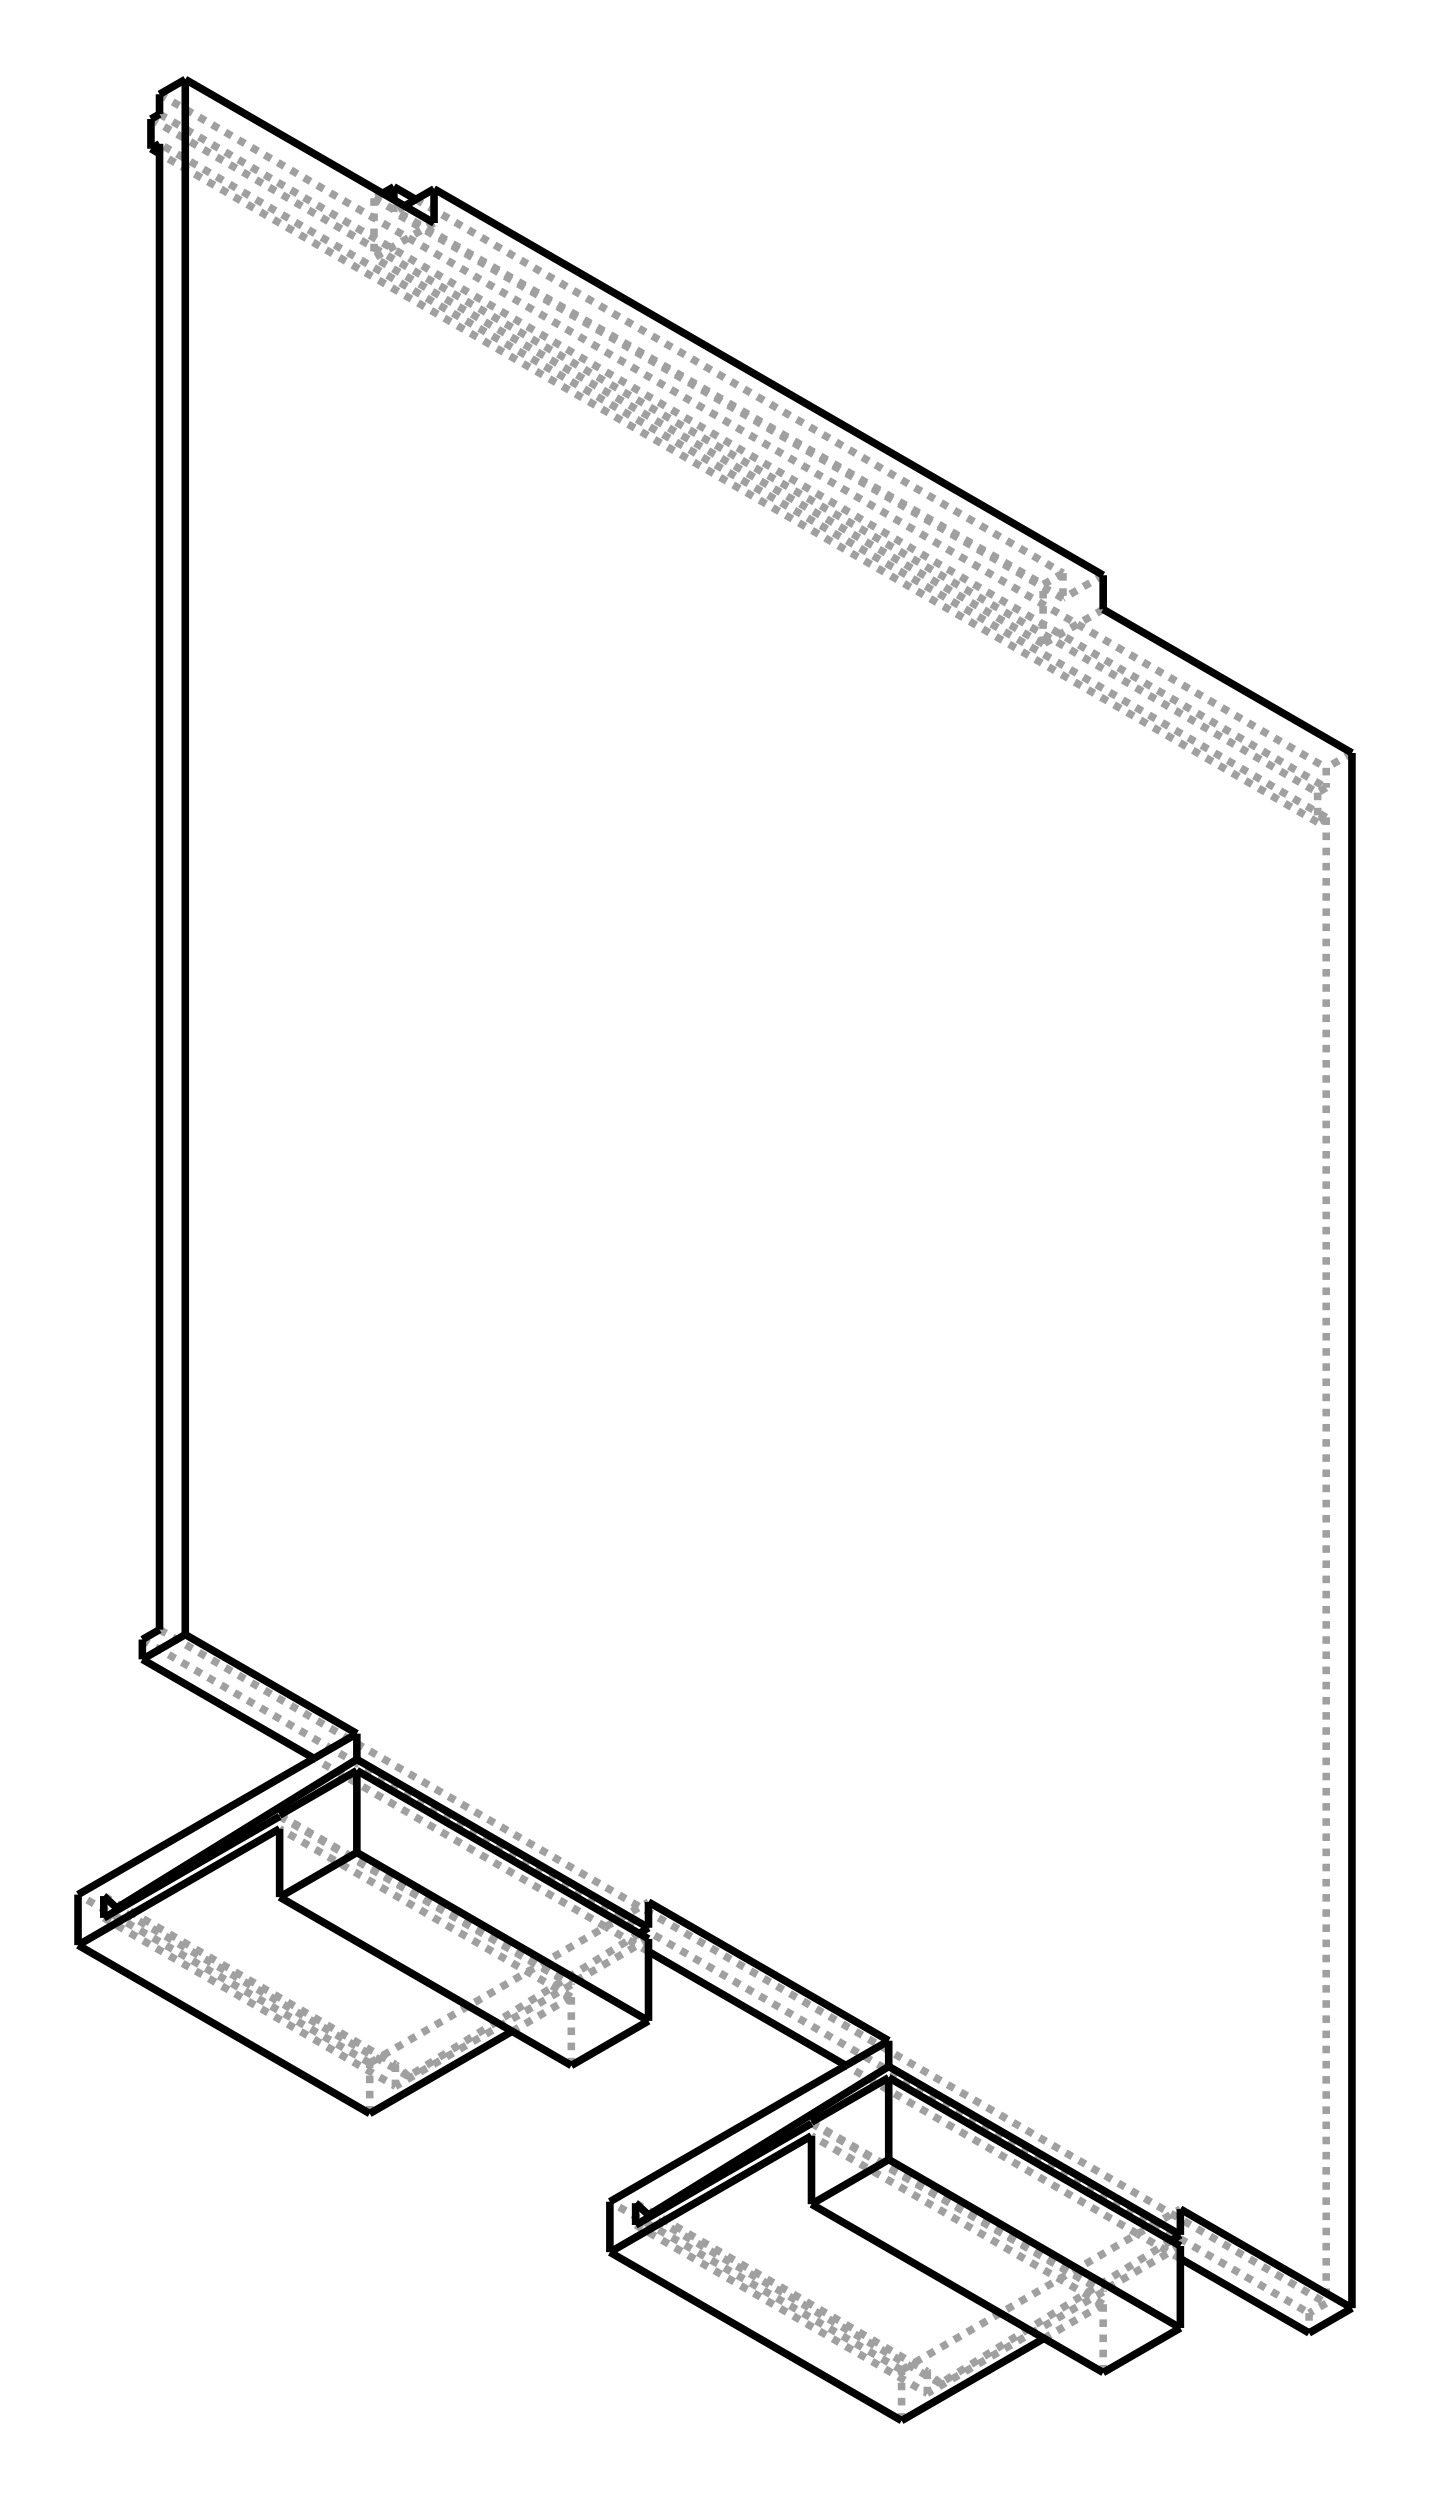
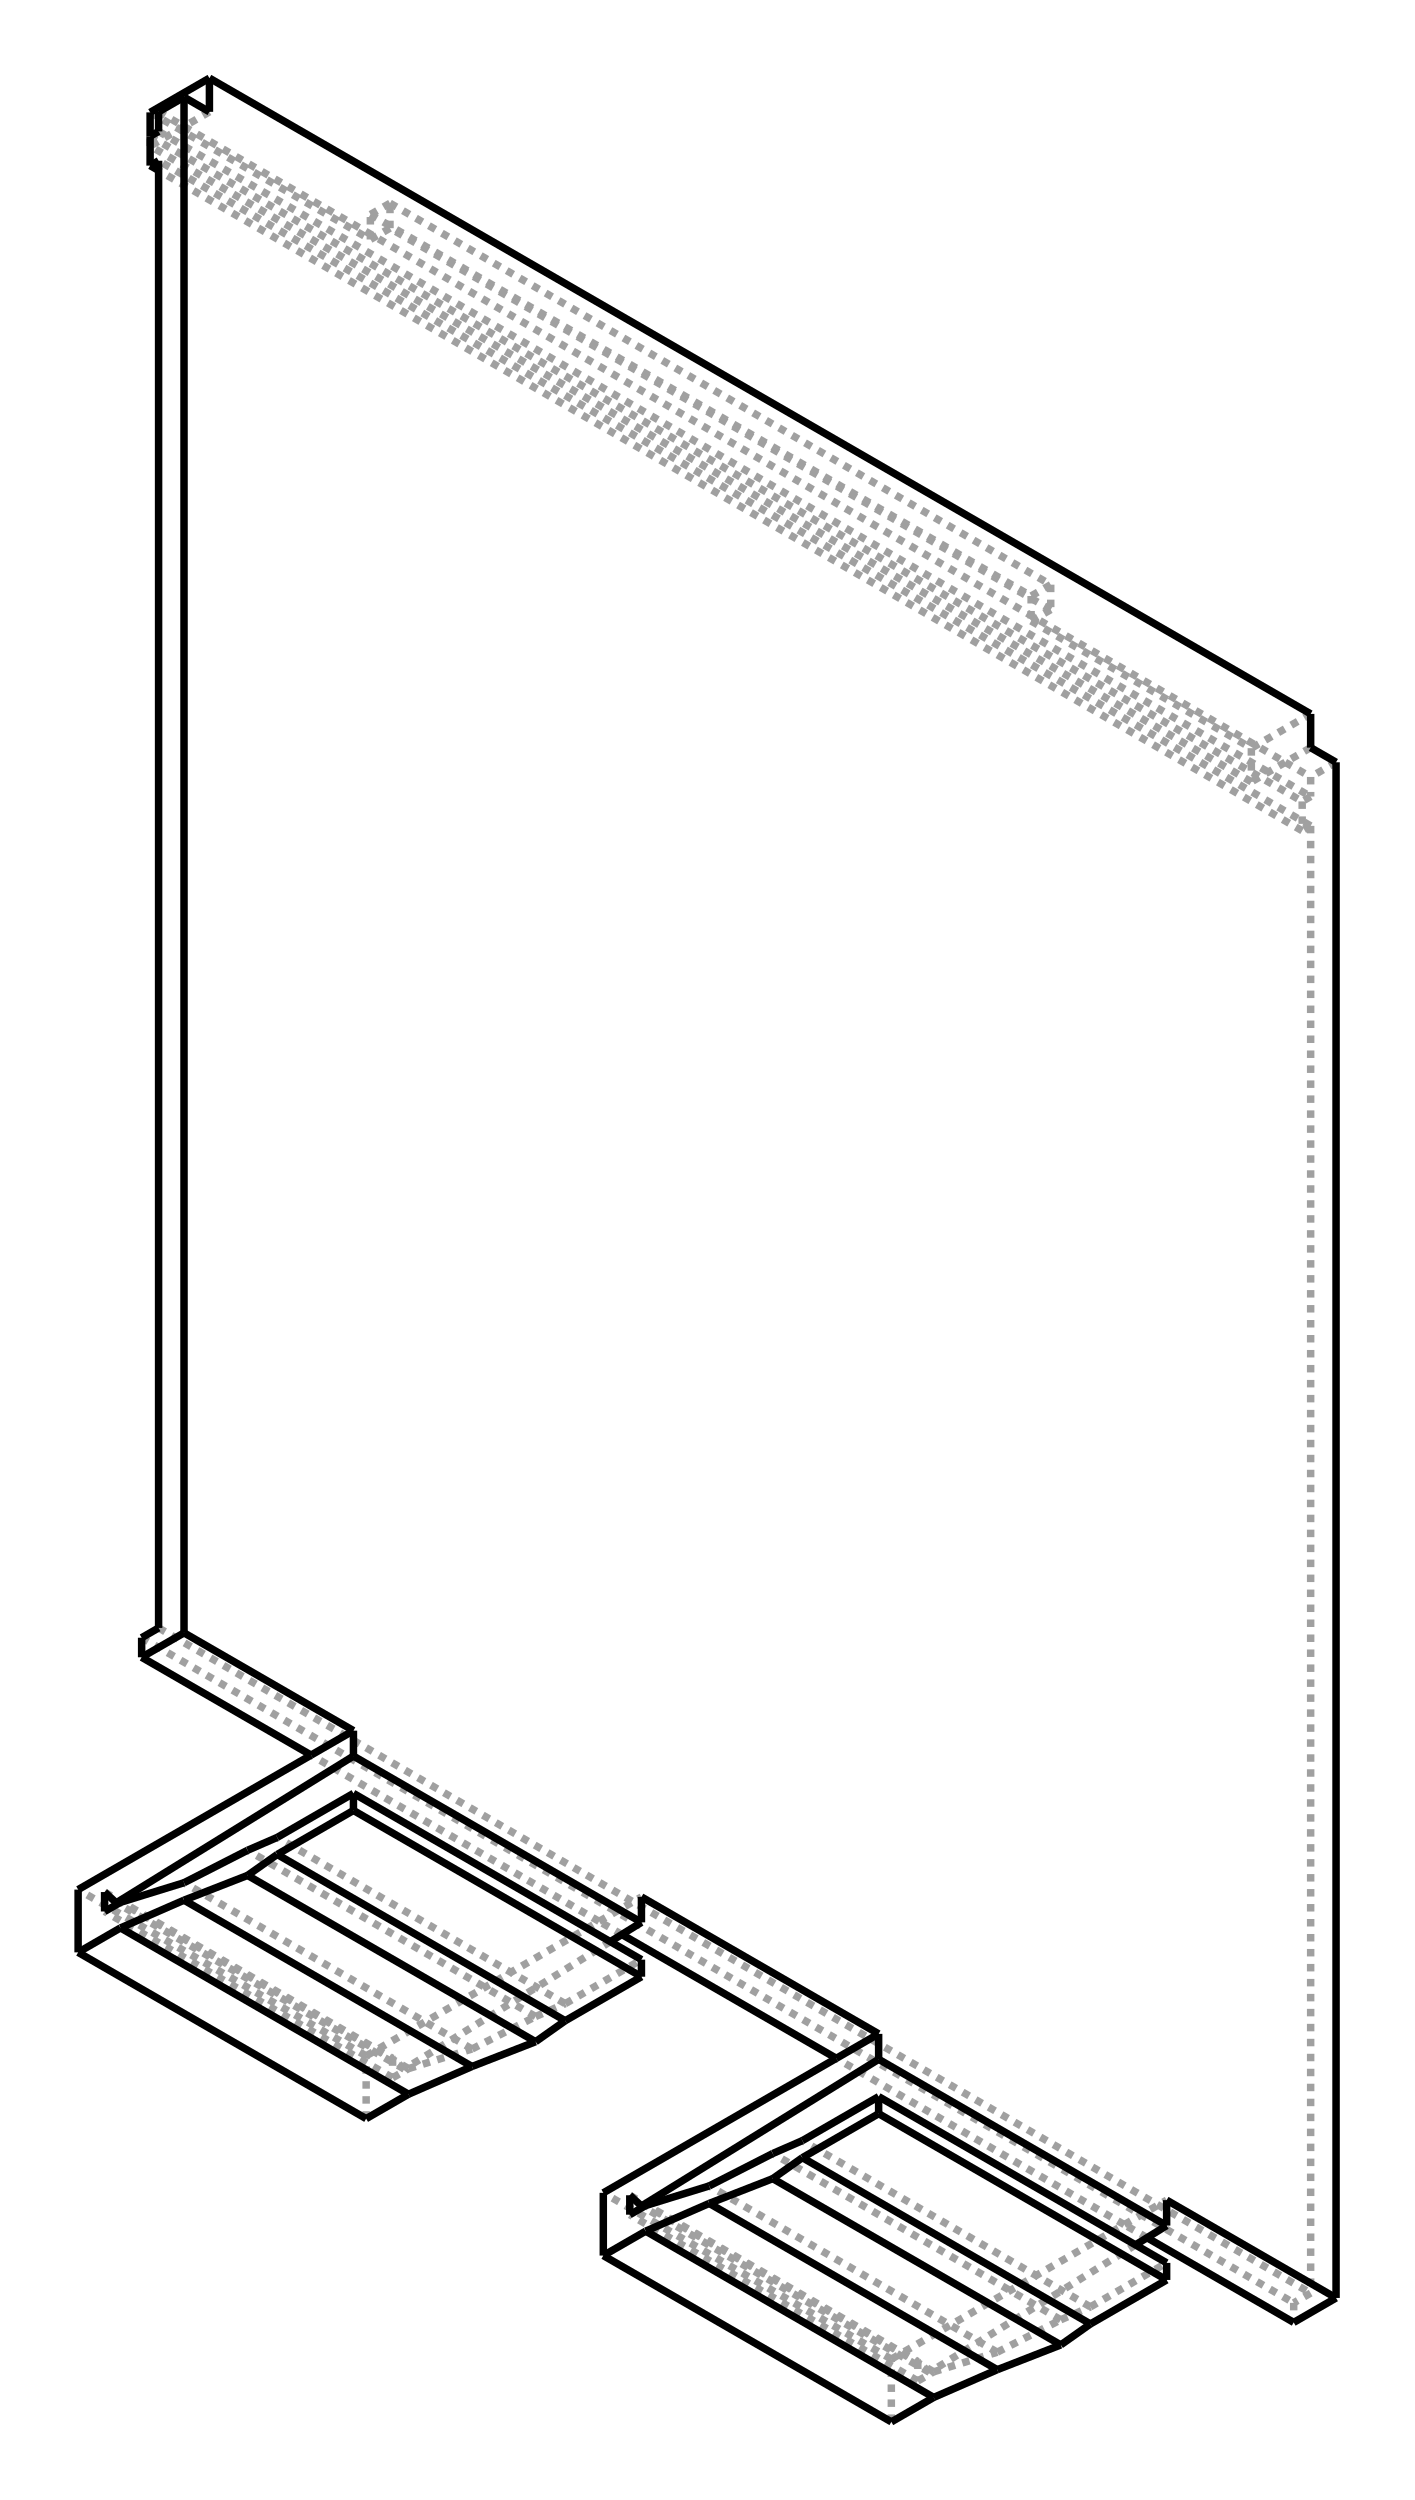
- <svg xmlns="http://www.w3.org/2000/svg" viewBox="190.0 10.0 183.2 320.0" width="183" height="320">
-   <g transform="scale(3.886434, -3.886434)   translate(74.2299,-42.37835)" stroke-width="0.25" fill="none">
+ <svg xmlns="http://www.w3.org/2000/svg" viewBox="190.0 10.0 181.0 320.0" width="181" height="320">
+   <g transform="scale(3.833517, -3.833517)   translate(74.94025,-43.08462)" stroke-width="0.25" fill="none">
    <g stroke="rgb(160,160,160)" fill="none" stroke-dasharray="0.25,0.25">
      <path d="M12.162,-33.803 L13.576,-32.986 " />
-       <path d="M13.576,-34.619 L12.162,-33.803 " />
+       <path d="M12.921,-34.241 L12.162,-33.803 " />
      <path d="M19.233,15.024 L18.385,14.534 " />
      <path d="M18.385,14.534 L18.385,13.88 " />
      <path d="M18.385,13.88 L18.102,13.717 " />
      <path d="M18.102,13.717 L18.102,12.737 " />
      <path d="M18.385,12.901 L18.102,12.737 " />
      <path d="M18.385,12.901 L18.385,-36.089 " />
      <path d="M18.385,-36.089 L17.819,-36.416 " />
      <path d="M17.819,-36.416 L17.819,-37.069 " />
-       <path d="M13.269,-34.026 L5.657,-38.735 " />
-       <path d="M5.657,-38.735 L5.233,-38.343 " />
-       <path d="M5.233,-38.343 L5.233,-39.061 " />
-       <path d="M11.031,-35.714 L5.233,-39.061 " />
-       <path d="M11.031,-35.673 L11.031,-35.714 " />
-       <path d="M13.576,-34.203 L11.031,-35.673 " />
-       <path d="M11.031,-36.122 L11.031,-38.375 " />
-       <path d="M9.079,-37.249 L11.031,-36.122 " />
-       <path d="M4.384,-39.959 L4.384,-38.294 " />
+       <path d="M12.535,-34.48 L5.657,-38.735 " />
+       <path d="M5.657,-38.735 L5.268,-38.375 " />
+       <path d="M5.268,-38.375 L5.268,-39.024 " />
+       <path d="M5.268,-39.024 L5.798,-38.718 " />
+       <path d="M5.798,-38.718 L7.92,-38.063 " />
+       <path d="M7.92,-38.063 L10.041,-36.981 " />
+       <path d="M10.041,-36.981 L11.031,-36.55 " />
+       <path d="M11.031,-36.55 L13.576,-35.081 " />
+       <path d="M4.384,-40.39 L4.384,-38.294 " />
      <path d="M4.384,-38.294 L12.162,-33.803 " />
      <path d="M12.162,-33.803 L2.546,-28.251 " />
-       <path d="M-3.96,-24.495 L-5.374,-23.678 " />
+       <path d="M-4.615,-24.116 L-5.374,-23.678 " />
      <path d="M-5.374,-23.678 L-14.991,-18.126 " />
      <path d="M-20.648,-14.207 L17.819,-36.416 " />
-       <path d="M10.182,19.269 L18.385,14.534 " />
-       <path d="M11.031,19.759 L10.182,19.269 " />
-       <path d="M-11.879,32.007 L10.182,19.269 " />
-       <path d="M-20.082,36.742 L-11.879,32.007 " />
+       <path d="M17.536,15.024 L18.385,14.534 " />
+       <path d="M18.385,15.513 L17.536,15.024 " />
+       <path d="M-19.233,36.252 L17.536,15.024 " />
+       <path d="M-20.082,36.742 L-19.233,36.252 " />
      <path d="M-20.082,36.089 L18.385,13.88 " />
      <path d="M18.385,12.901 L-20.082,35.109 " />
      <path d="M-20.082,-13.88 L18.385,-36.089 " />
-       <path d="M5.657,-38.735 L-3.889,-33.223 " />
+       <path d="M5.657,-38.735 L-3.903,-33.215 " />
      <path d="M-5.374,-23.678 L-3.96,-22.862 " />
-       <path d="M-4.267,-23.901 L-11.879,-28.61 " />
-       <path d="M-11.879,-28.61 L-12.304,-28.218 " />
-       <path d="M-12.304,-28.218 L-12.304,-28.937 " />
-       <path d="M-6.505,-25.589 L-12.304,-28.937 " />
-       <path d="M-6.505,-25.548 L-6.505,-25.589 " />
-       <path d="M-3.96,-24.078 L-6.505,-25.548 " />
-       <path d="M-6.505,-25.997 L-6.505,-28.251 " />
-       <path d="M-8.457,-27.124 L-6.505,-25.997 " />
-       <path d="M-13.152,-29.835 L-13.152,-28.169 " />
+       <path d="M-5.001,-24.355 L-11.879,-28.61 " />
+       <path d="M-11.879,-28.61 L-12.268,-28.251 " />
+       <path d="M-12.268,-28.251 L-12.268,-28.9 " />
+       <path d="M-12.268,-28.9 L-11.738,-28.594 " />
+       <path d="M-11.738,-28.594 L-9.617,-27.939 " />
+       <path d="M-9.617,-27.939 L-7.495,-26.856 " />
+       <path d="M-7.495,-26.856 L-6.505,-26.426 " />
+       <path d="M-6.505,-26.426 L-3.96,-24.956 " />
+       <path d="M-13.152,-30.265 L-13.152,-28.169 " />
      <path d="M-13.152,-28.169 L-5.374,-23.678 " />
-       <path d="M-11.879,-28.61 L-21.425,-23.099 " />
-       <path d="M-11.031,32.497 L-11.879,32.007 " />
-       <path d="M-11.879,32.007 L-13.011,31.353 " />
-       <path d="M-13.011,33.313 L-13.011,31.353 " />
-       <path d="M-12.728,33.476 L-13.011,33.313 " />
-       <path d="M-12.356,32.857 L-12.356,33.262 " />
-       <path d="M-12.005,33.059 L-12.356,32.857 " />
-       <path d="M11.031,20.884 L9.706,20.119 " />
+       <path d="M-11.879,-28.61 L-21.439,-23.091 " />
+       <path d="M-18.385,36.742 L-19.233,36.252 " />
+       <path d="M-19.233,36.252 L-20.365,35.599 " />
+       <path d="M-20.365,35.599 L-20.365,35.926 " />
+       <path d="M18.385,16.639 L16.405,15.495 " />
+       <path d="M9.051,19.741 L16.405,15.495 " />
+       <path d="M9.706,20.119 L9.051,19.741 " />
      <path d="M9.706,20.119 L-12.356,32.857 " />
-       <path d="M9.706,20.954 L9.706,20.119 " />
-       <path d="M9.706,20.954 L9.051,20.576 " />
-       <path d="M9.051,18.616 L9.051,20.576 " />
-       <path d="M10.182,19.269 L9.051,18.616 " />
-       <path d="M-4.384,-32.791 L5.233,-38.343 " />
-       <path d="M-4.384,-33.509 L5.233,-39.061 " />
-       <path d="M1.414,-30.161 L11.031,-35.714 " />
-       <path d="M1.414,-30.121 L11.031,-35.673 " />
-       <path d="M11.031,-36.122 L1.414,-30.57 " />
+       <path d="M-12.356,32.857 L-13.011,32.479 " />
+       <path d="M-20.365,36.724 L-13.011,32.479 " />
+       <path d="M17.536,15.024 L16.405,14.37 " />
+       <path d="M16.405,15.495 L16.405,14.37 " />
+       <path d="M-4.349,-32.823 L5.268,-38.375 " />
+       <path d="M5.268,-39.024 L-4.349,-33.472 " />
+       <path d="M5.798,-38.718 L-3.818,-33.166 " />
+       <path d="M7.92,-38.063 L-1.697,-32.511 " />
+       <path d="M10.041,-36.981 L0.424,-31.429 " />
+       <path d="M11.031,-36.55 L1.414,-30.998 " />
      <path d="M4.384,-38.294 L-5.233,-32.742 " />
      <path d="M-13.152,-28.169 L-22.769,-22.617 " />
-       <path d="M9.051,18.616 L-13.011,31.353 " />
+       <path d="M16.405,14.37 L-20.365,35.599 " />
      <path d="M-20.365,35.926 L18.102,13.717 " />
      <path d="M18.102,12.737 L-20.082,34.783 " />
-       <path d="M-21.92,-22.666 L-12.304,-28.218 " />
-       <path d="M-21.92,-23.384 L-12.304,-28.937 " />
-       <path d="M-16.122,-20.037 L-6.505,-25.589 " />
-       <path d="M-16.122,-19.996 L-6.505,-25.548 " />
-       <path d="M-6.505,-25.997 L-16.122,-20.445 " />
+       <path d="M-21.885,-22.699 L-12.268,-28.251 " />
+       <path d="M-12.268,-28.9 L-21.885,-23.348 " />
+       <path d="M-11.738,-28.594 L-21.355,-23.042 " />
+       <path d="M-9.617,-27.939 L-19.233,-22.387 " />
+       <path d="M-7.495,-26.856 L-17.112,-21.304 " />
+       <path d="M-6.505,-26.426 L-16.122,-20.874 " />
+       <path d="M-13.011,32.479 L-13.011,33.313 " />
      <path d="M-13.011,33.313 L9.051,20.576 " />
-       <path d="M-11.633,33.274 L9.706,20.954 " />
+       <path d="M9.051,20.576 L9.051,19.741 " />
+       <path d="M9.706,20.954 L9.051,20.576 " />
+       <path d="M9.706,20.954 L9.706,20.119 " />
+       <path d="M-12.356,32.857 L-12.356,33.691 " />
+       <path d="M-12.356,33.691 L9.706,20.954 " />
+       <path d="M-12.356,33.691 L-13.011,33.313 " />
    </g>
    <g stroke="rgb(0,0,0)" fill="none">
      <path d="M17.819,-37.069 L19.233,-36.252 " />
      <path d="M19.233,-36.252 L13.576,-32.986 " />
-       <path d="M17.819,-37.069 L13.576,-34.619 " />
+       <path d="M17.819,-37.069 L12.921,-34.241 " />
      <path d="M19.233,15.024 L19.233,-36.252 " />
      <path d="M13.576,-32.986 L13.576,-33.836 " />
      <path d="M13.576,-33.836 L3.96,-28.283 " />
      <path d="M3.96,-27.434 L3.96,-28.283 " />
      <path d="M3.96,-27.434 L-3.96,-22.862 " />
      <path d="M-3.96,-22.862 L-3.96,-23.711 " />
      <path d="M-3.96,-23.711 L-13.576,-18.159 " />
      <path d="M-13.576,-17.31 L-13.576,-18.159 " />
      <path d="M-13.576,-17.31 L-19.233,-14.044 " />
      <path d="M-19.233,-14.044 L-19.233,37.232 " />
-       <path d="M-19.233,37.232 L-11.031,32.497 " />
-       <path d="M-11.031,32.497 L-11.031,33.622 " />
-       <path d="M-11.031,33.622 L11.031,20.884 " />
-       <path d="M11.031,20.884 L11.031,19.759 " />
-       <path d="M11.031,19.759 L19.233,15.024 " />
-       <path d="M13.576,-33.836 L13.269,-34.026 " />
-       <path d="M13.576,-34.203 L13.576,-36.906 " />
-       <path d="M13.576,-36.906 L11.031,-38.375 " />
-       <path d="M4.384,-39.959 L9.079,-37.249 " />
-       <path d="M2.546,-28.251 L-3.96,-24.495 " />
+       <path d="M-19.233,37.232 L-18.385,36.742 " />
+       <path d="M-18.385,36.742 L-18.385,37.867 " />
+       <path d="M-18.385,37.867 L18.385,16.639 " />
+       <path d="M18.385,16.639 L18.385,15.513 " />
+       <path d="M18.385,15.513 L19.233,15.024 " />
+       <path d="M13.576,-33.836 L12.535,-34.48 " />
+       <path d="M13.576,-35.081 L13.576,-35.651 " />
+       <path d="M13.576,-35.651 L11.031,-37.12 " />
+       <path d="M11.031,-37.12 L10.041,-37.82 " />
+       <path d="M10.041,-37.82 L7.92,-38.647 " />
+       <path d="M7.92,-38.647 L5.798,-39.573 " />
+       <path d="M5.798,-39.573 L4.384,-40.39 " />
+       <path d="M2.546,-28.251 L-4.615,-24.116 " />
      <path d="M-14.991,-18.126 L-20.648,-14.86 " />
      <path d="M-20.648,-14.86 L-20.648,-14.207 " />
      <path d="M-20.082,36.089 L-20.082,36.742 " />
      <path d="M-20.082,-13.88 L-20.082,35.109 " />
      <path d="M-20.082,-13.88 L-20.648,-14.207 " />
-       <path d="M-3.889,-33.223 L-3.96,-33.182 " />
+       <path d="M-3.903,-33.215 L-3.96,-33.182 " />
      <path d="M3.96,-28.283 L-3.96,-33.182 " />
      <path d="M2.546,-28.251 L3.96,-27.434 " />
-       <path d="M-3.96,-33.182 L-4.384,-32.791 " />
-       <path d="M-4.384,-33.509 L-4.384,-32.791 " />
-       <path d="M1.414,-30.161 L-4.384,-33.509 " />
-       <path d="M1.414,-30.161 L1.414,-30.121 " />
-       <path d="M3.96,-28.651 L1.414,-30.121 " />
-       <path d="M3.96,-31.353 L3.96,-28.651 " />
-       <path d="M3.96,-31.353 L1.414,-32.823 " />
-       <path d="M1.414,-32.823 L1.414,-30.57 " />
-       <path d="M-5.233,-34.407 L1.414,-30.57 " />
-       <path d="M-5.233,-32.742 L-5.233,-34.407 " />
+       <path d="M-3.96,-33.182 L-4.349,-32.823 " />
+       <path d="M-4.349,-33.472 L-4.349,-32.823 " />
+       <path d="M-4.349,-33.472 L-3.818,-33.166 " />
+       <path d="M-3.818,-33.166 L-1.697,-32.511 " />
+       <path d="M-1.697,-32.511 L0.424,-31.429 " />
+       <path d="M0.424,-31.429 L1.414,-30.998 " />
+       <path d="M1.414,-30.998 L3.96,-29.529 " />
+       <path d="M3.96,-29.529 L3.96,-30.099 " />
+       <path d="M3.96,-30.099 L1.414,-31.568 " />
+       <path d="M1.414,-31.568 L0.424,-32.268 " />
+       <path d="M0.424,-32.268 L-1.697,-33.095 " />
+       <path d="M-1.697,-33.095 L-3.818,-34.021 " />
+       <path d="M-5.233,-34.837 L-3.818,-34.021 " />
+       <path d="M-5.233,-32.742 L-5.233,-34.837 " />
      <path d="M2.546,-28.251 L-5.233,-32.742 " />
-       <path d="M-3.96,-23.711 L-4.267,-23.901 " />
-       <path d="M-3.96,-24.078 L-3.96,-26.781 " />
-       <path d="M-3.96,-26.781 L-6.505,-28.251 " />
-       <path d="M-13.152,-29.835 L-8.457,-27.124 " />
-       <path d="M-21.425,-23.099 L-21.496,-23.058 " />
+       <path d="M-3.96,-23.711 L-5.001,-24.355 " />
+       <path d="M-3.96,-24.956 L-3.96,-25.526 " />
+       <path d="M-3.96,-25.526 L-6.505,-26.996 " />
+       <path d="M-6.505,-26.996 L-7.495,-27.696 " />
+       <path d="M-7.495,-27.696 L-9.617,-28.523 " />
+       <path d="M-9.617,-28.523 L-11.738,-29.449 " />
+       <path d="M-11.738,-29.449 L-13.152,-30.265 " />
+       <path d="M-21.439,-23.091 L-21.496,-23.058 " />
      <path d="M-13.576,-18.159 L-21.496,-23.058 " />
      <path d="M-14.991,-18.126 L-13.576,-17.31 " />
-       <path d="M-21.496,-23.058 L-21.92,-22.666 " />
-       <path d="M-21.92,-23.384 L-21.92,-22.666 " />
-       <path d="M-16.122,-20.037 L-21.92,-23.384 " />
-       <path d="M-16.122,-20.037 L-16.122,-19.996 " />
-       <path d="M-13.576,-18.526 L-16.122,-19.996 " />
-       <path d="M-13.576,-21.229 L-13.576,-18.526 " />
-       <path d="M-13.576,-21.229 L-16.122,-22.699 " />
-       <path d="M-16.122,-22.699 L-16.122,-20.445 " />
-       <path d="M-22.769,-24.283 L-16.122,-20.445 " />
-       <path d="M-22.769,-22.617 L-22.769,-24.283 " />
+       <path d="M-21.496,-23.058 L-21.885,-22.699 " />
+       <path d="M-21.885,-23.348 L-21.885,-22.699 " />
+       <path d="M-21.885,-23.348 L-21.355,-23.042 " />
+       <path d="M-21.355,-23.042 L-19.233,-22.387 " />
+       <path d="M-19.233,-22.387 L-17.112,-21.304 " />
+       <path d="M-17.112,-21.304 L-16.122,-20.874 " />
+       <path d="M-16.122,-20.874 L-13.576,-19.404 " />
+       <path d="M-13.576,-19.404 L-13.576,-19.974 " />
+       <path d="M-13.576,-19.974 L-16.122,-21.444 " />
+       <path d="M-16.122,-21.444 L-17.112,-22.143 " />
+       <path d="M-17.112,-22.143 L-19.233,-22.97 " />
+       <path d="M-19.233,-22.97 L-21.355,-23.896 " />
+       <path d="M-22.769,-24.713 L-21.355,-23.896 " />
+       <path d="M-22.769,-22.617 L-22.769,-24.713 " />
      <path d="M-14.991,-18.126 L-22.769,-22.617 " />
      <path d="M-19.233,-14.044 L-20.648,-14.86 " />
      <path d="M-20.082,35.109 L-20.365,34.946 " />
      <path d="M-20.365,34.946 L-20.365,35.926 " />
      <path d="M-20.082,36.089 L-20.365,35.926 " />
      <path d="M-19.233,37.232 L-20.082,36.742 " />
-       <path d="M-12.356,33.691 L-12.728,33.476 " />
-       <path d="M-12.356,33.262 L-12.356,33.691 " />
-       <path d="M-11.031,33.622 L-12.005,33.059 " />
-       <path d="M3.96,-28.651 L13.576,-34.203 " />
-       <path d="M13.576,-36.906 L3.96,-31.353 " />
-       <path d="M11.031,-38.375 L1.414,-32.823 " />
-       <path d="M4.384,-39.959 L-5.233,-34.407 " />
+       <path d="M-18.385,37.867 L-20.365,36.724 " />
+       <path d="M-20.365,35.926 L-20.365,36.724 " />
+       <path d="M13.576,-35.081 L3.96,-29.529 " />
+       <path d="M13.576,-35.651 L3.96,-30.099 " />
+       <path d="M11.031,-37.12 L1.414,-31.568 " />
+       <path d="M10.041,-37.82 L0.424,-32.268 " />
+       <path d="M7.92,-38.647 L-1.697,-33.095 " />
+       <path d="M5.798,-39.573 L-3.818,-34.021 " />
+       <path d="M4.384,-40.39 L-5.233,-34.837 " />
      <path d="M-20.082,34.783 L-20.365,34.946 " />
-       <path d="M-13.576,-18.526 L-3.96,-24.078 " />
-       <path d="M-3.96,-26.781 L-13.576,-21.229 " />
-       <path d="M-6.505,-28.251 L-16.122,-22.699 " />
-       <path d="M-13.152,-29.835 L-22.769,-24.283 " />
-       <path d="M-12.356,33.691 L-11.633,33.274 " />
+       <path d="M-3.96,-24.956 L-13.576,-19.404 " />
+       <path d="M-3.96,-25.526 L-13.576,-19.974 " />
+       <path d="M-6.505,-26.996 L-16.122,-21.444 " />
+       <path d="M-7.495,-27.696 L-17.112,-22.143 " />
+       <path d="M-9.617,-28.523 L-19.233,-22.97 " />
+       <path d="M-11.738,-29.449 L-21.355,-23.896 " />
+       <path d="M-13.152,-30.265 L-22.769,-24.713 " />
    </g>
  </g>
</svg>
